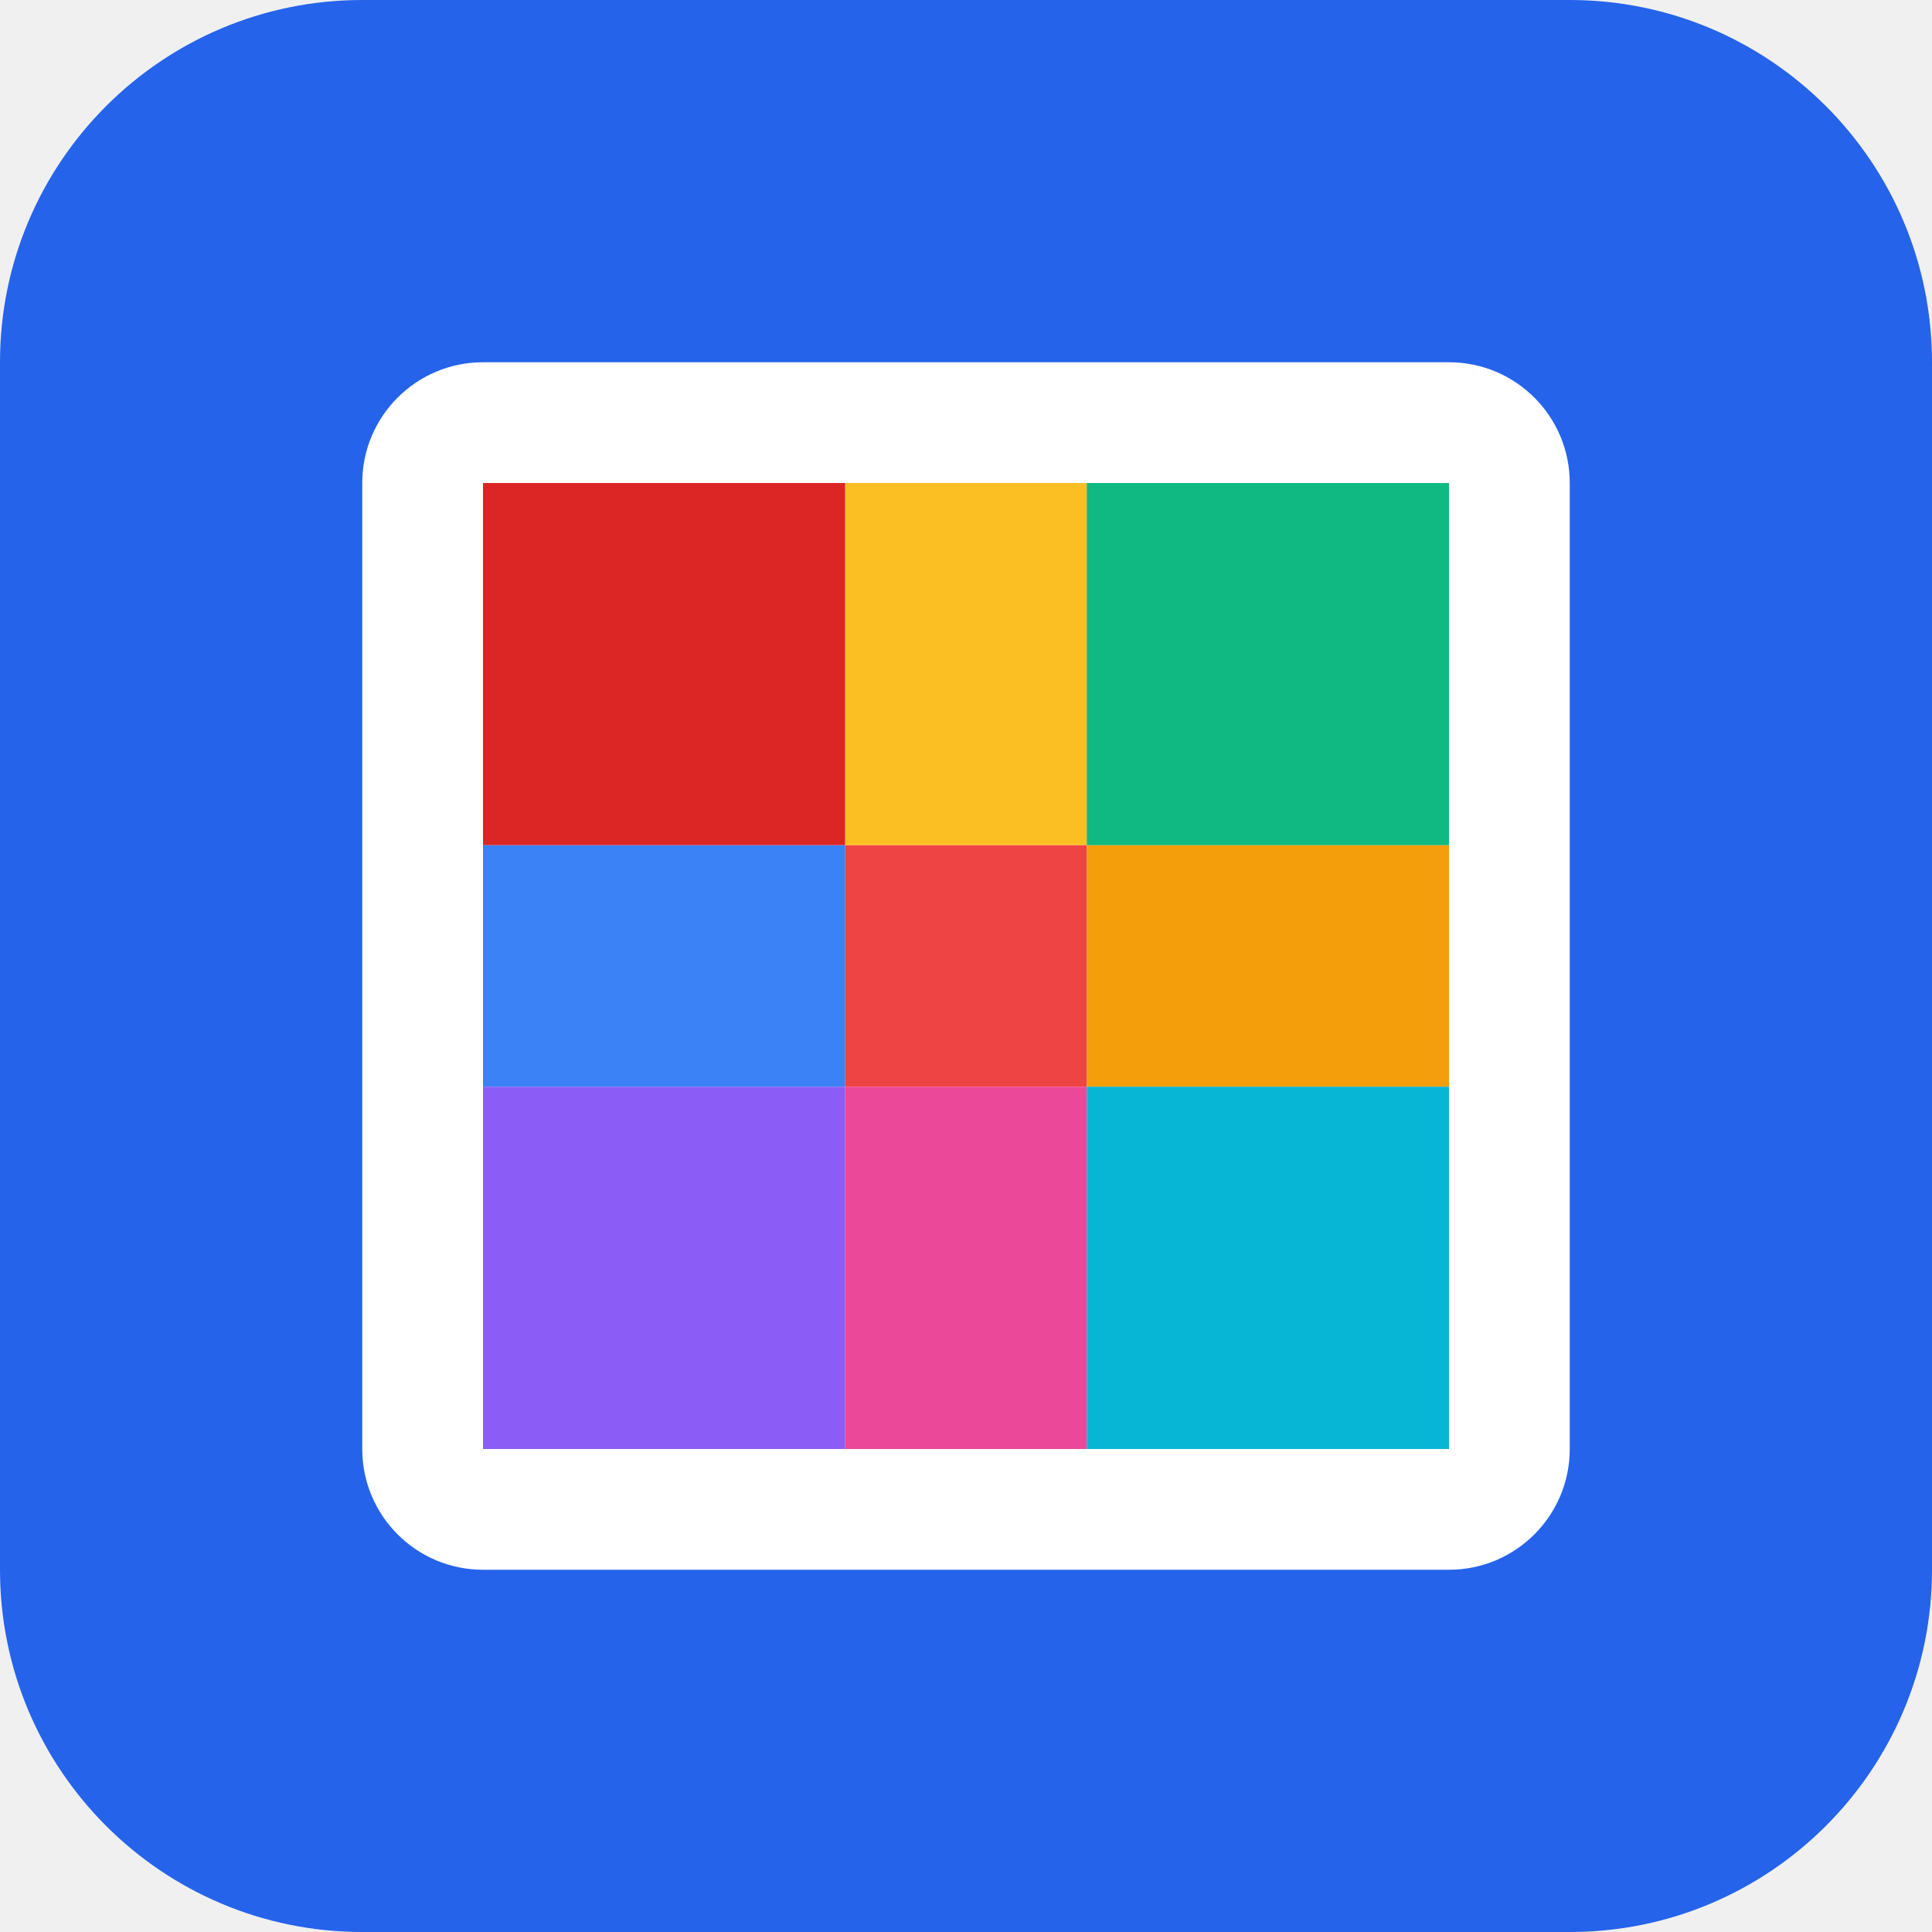
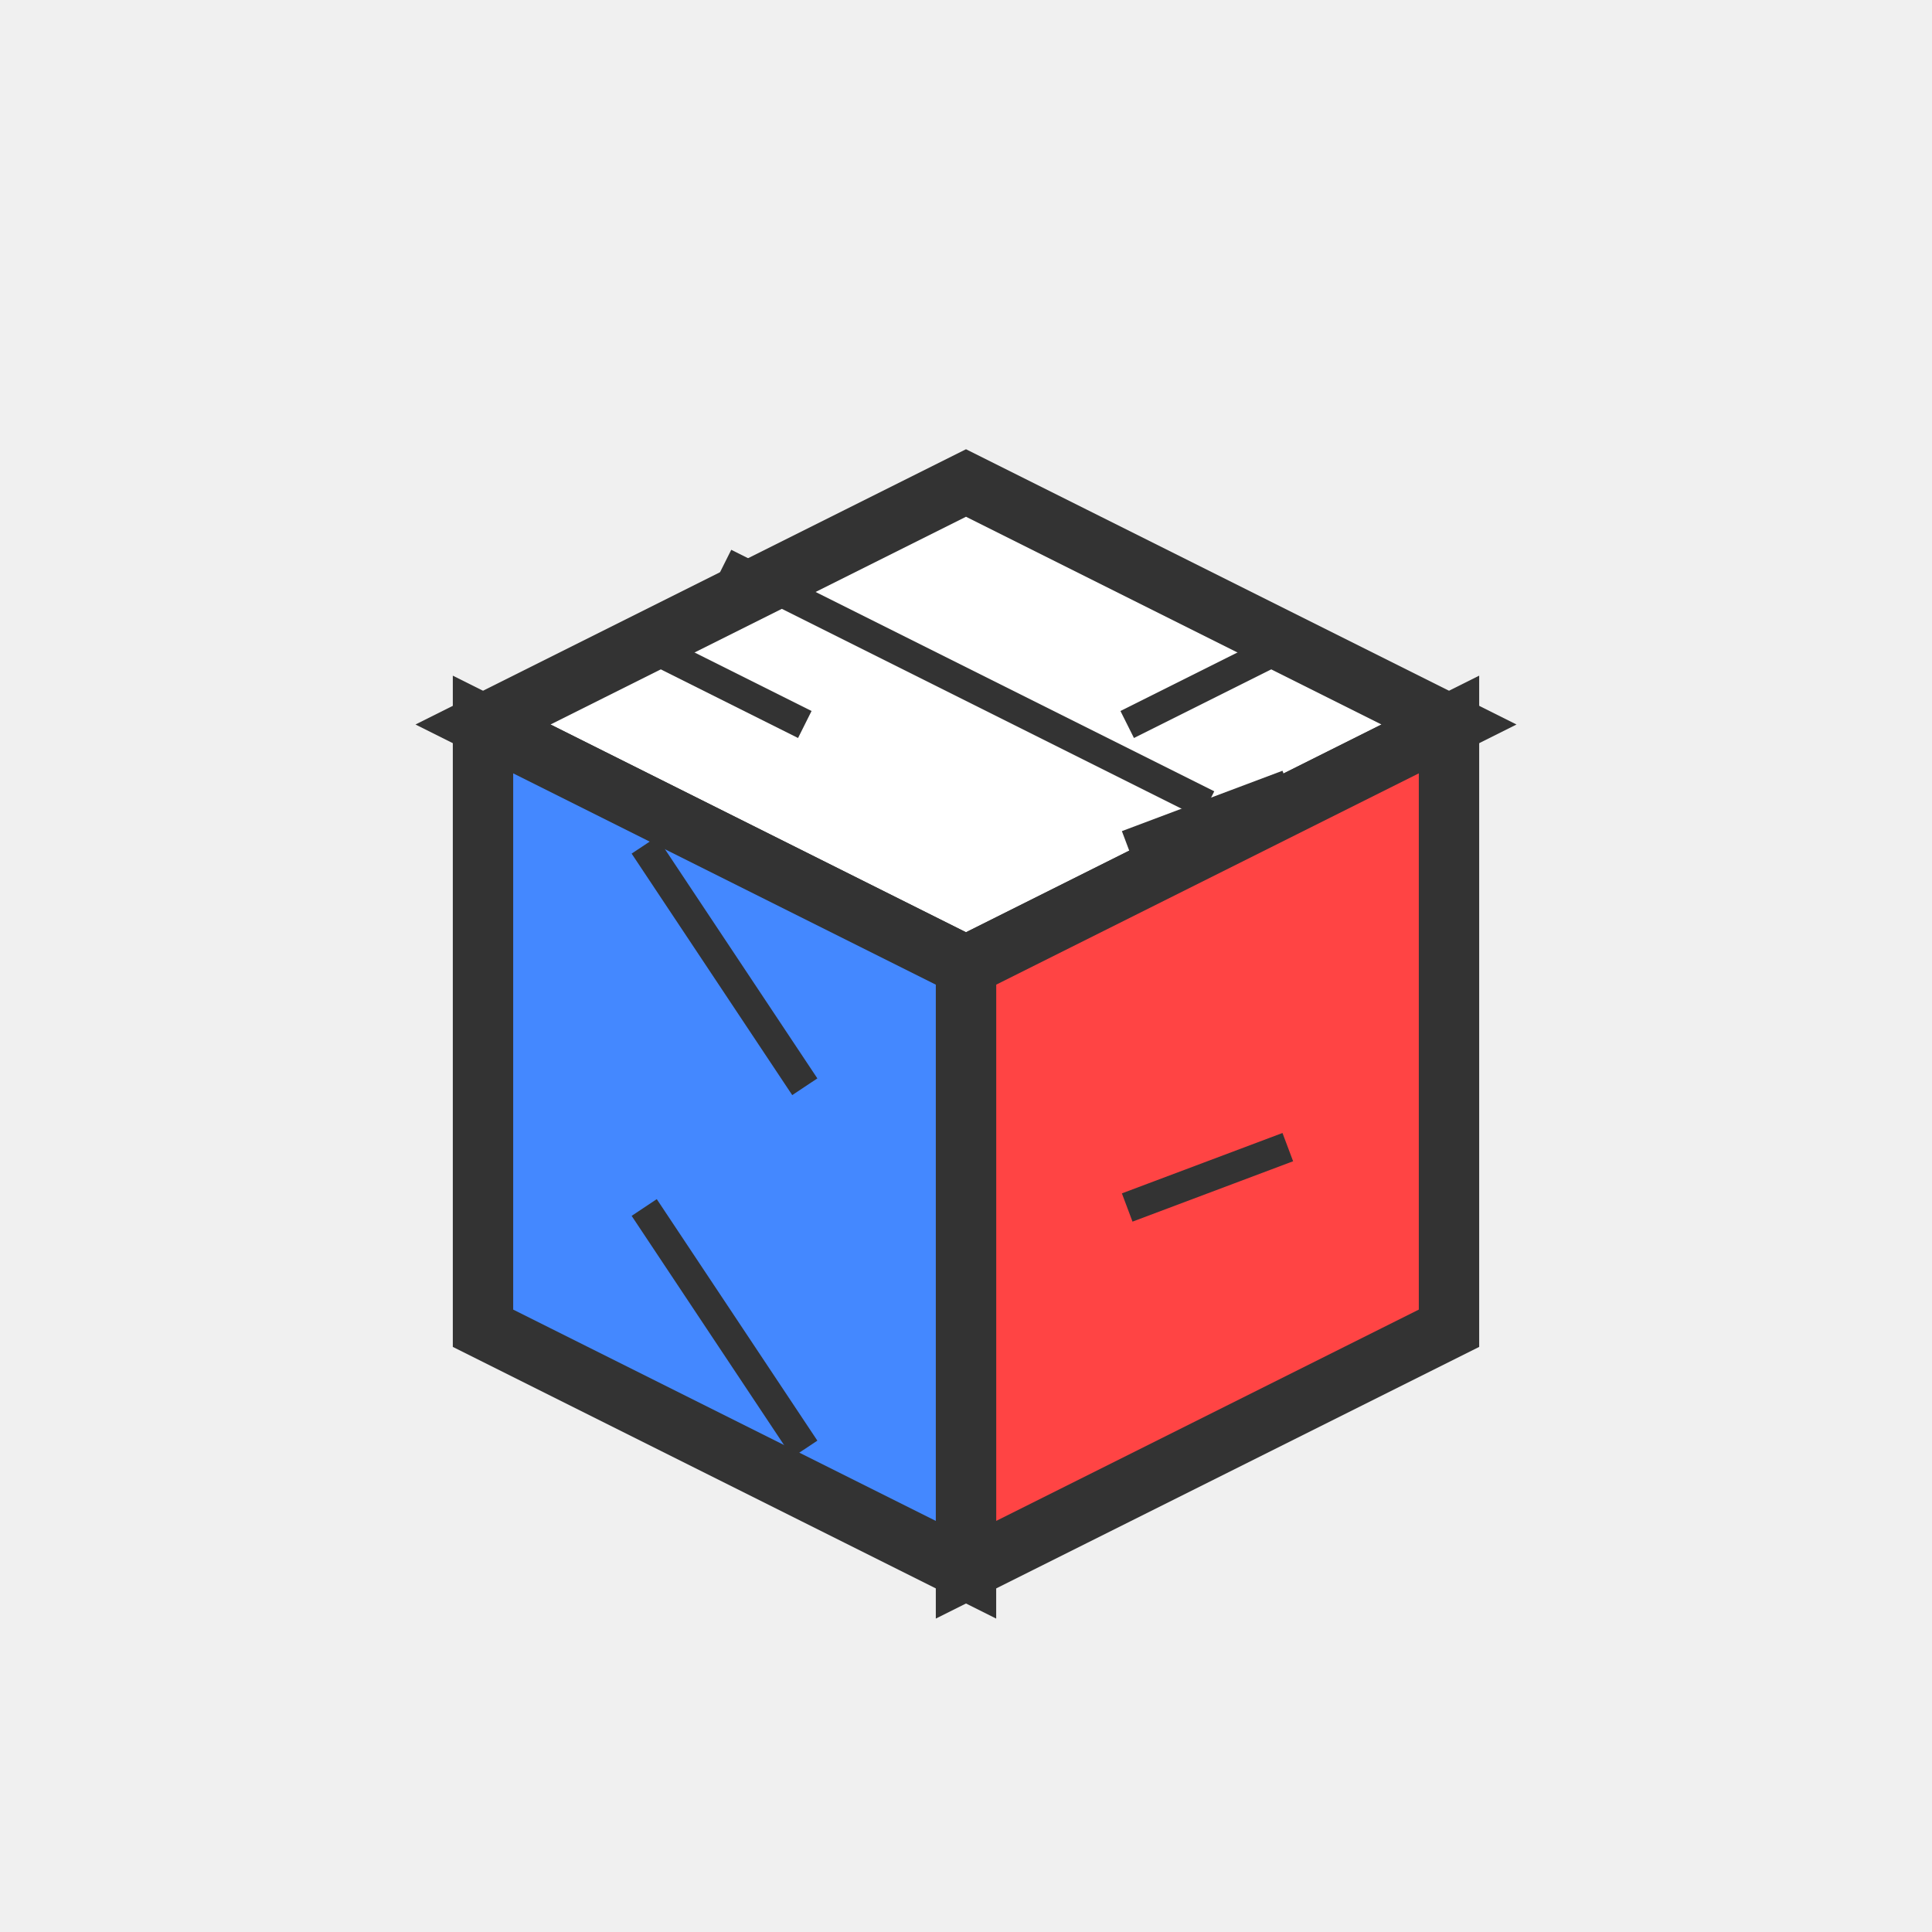
- <svg xmlns="http://www.w3.org/2000/svg" width="32" height="32" viewBox="0 0 32 32" fill="none">
-   <rect width="32" height="32" rx="6" fill="#2563EB" />
-   <rect x="6" y="6" width="20" height="20" rx="2" fill="white" />
-   <rect x="8" y="8" width="6" height="6" fill="#DC2626" />
-   <rect x="14" y="8" width="4" height="6" fill="#FBBF24" />
-   <rect x="18" y="8" width="6" height="6" fill="#10B981" />
-   <rect x="8" y="14" width="6" height="4" fill="#3B82F6" />
-   <rect x="14" y="14" width="4" height="4" fill="#EF4444" />
-   <rect x="18" y="14" width="6" height="4" fill="#F59E0B" />
-   <rect x="8" y="18" width="6" height="6" fill="#8B5CF6" />
-   <rect x="14" y="18" width="4" height="6" fill="#EC4899" />
-   <rect x="18" y="18" width="6" height="6" fill="#06B6D4" />
+ <svg xmlns="http://www.w3.org/2000/svg" width="32" height="32" viewBox="0 0 32 32" fill="none" style="background: #f0f0f0;">
+   <polygon points="8,12 16,8 24,12 16,16" fill="#ffffff" stroke="#333" stroke-width="1" />
+   <polygon points="16,16 24,12 24,22 16,26" fill="#ff4444" stroke="#333" stroke-width="1" />
+   <polygon points="8,12 16,16 16,26 8,22" fill="#4488ff" stroke="#333" stroke-width="1" />
+   <line x1="10.67" y1="10.67" x2="13.33" y2="12" stroke="#333" stroke-width="0.5" />
+   <line x1="18.67" y1="12" x2="21.33" y2="10.67" stroke="#333" stroke-width="0.5" />
+   <line x1="12" y1="9.33" x2="20" y2="13.33" stroke="#333" stroke-width="0.5" />
+   <line x1="18.67" y1="14" x2="21.33" y2="13" stroke="#333" stroke-width="0.5" />
+   <line x1="18.67" y1="20" x2="21.33" y2="19" stroke="#333" stroke-width="0.5" />
+   <line x1="10.67" y1="14" x2="13.33" y2="18" stroke="#333" stroke-width="0.5" />
+   <line x1="10.67" y1="20" x2="13.33" y2="24" stroke="#333" stroke-width="0.5" />
</svg>
